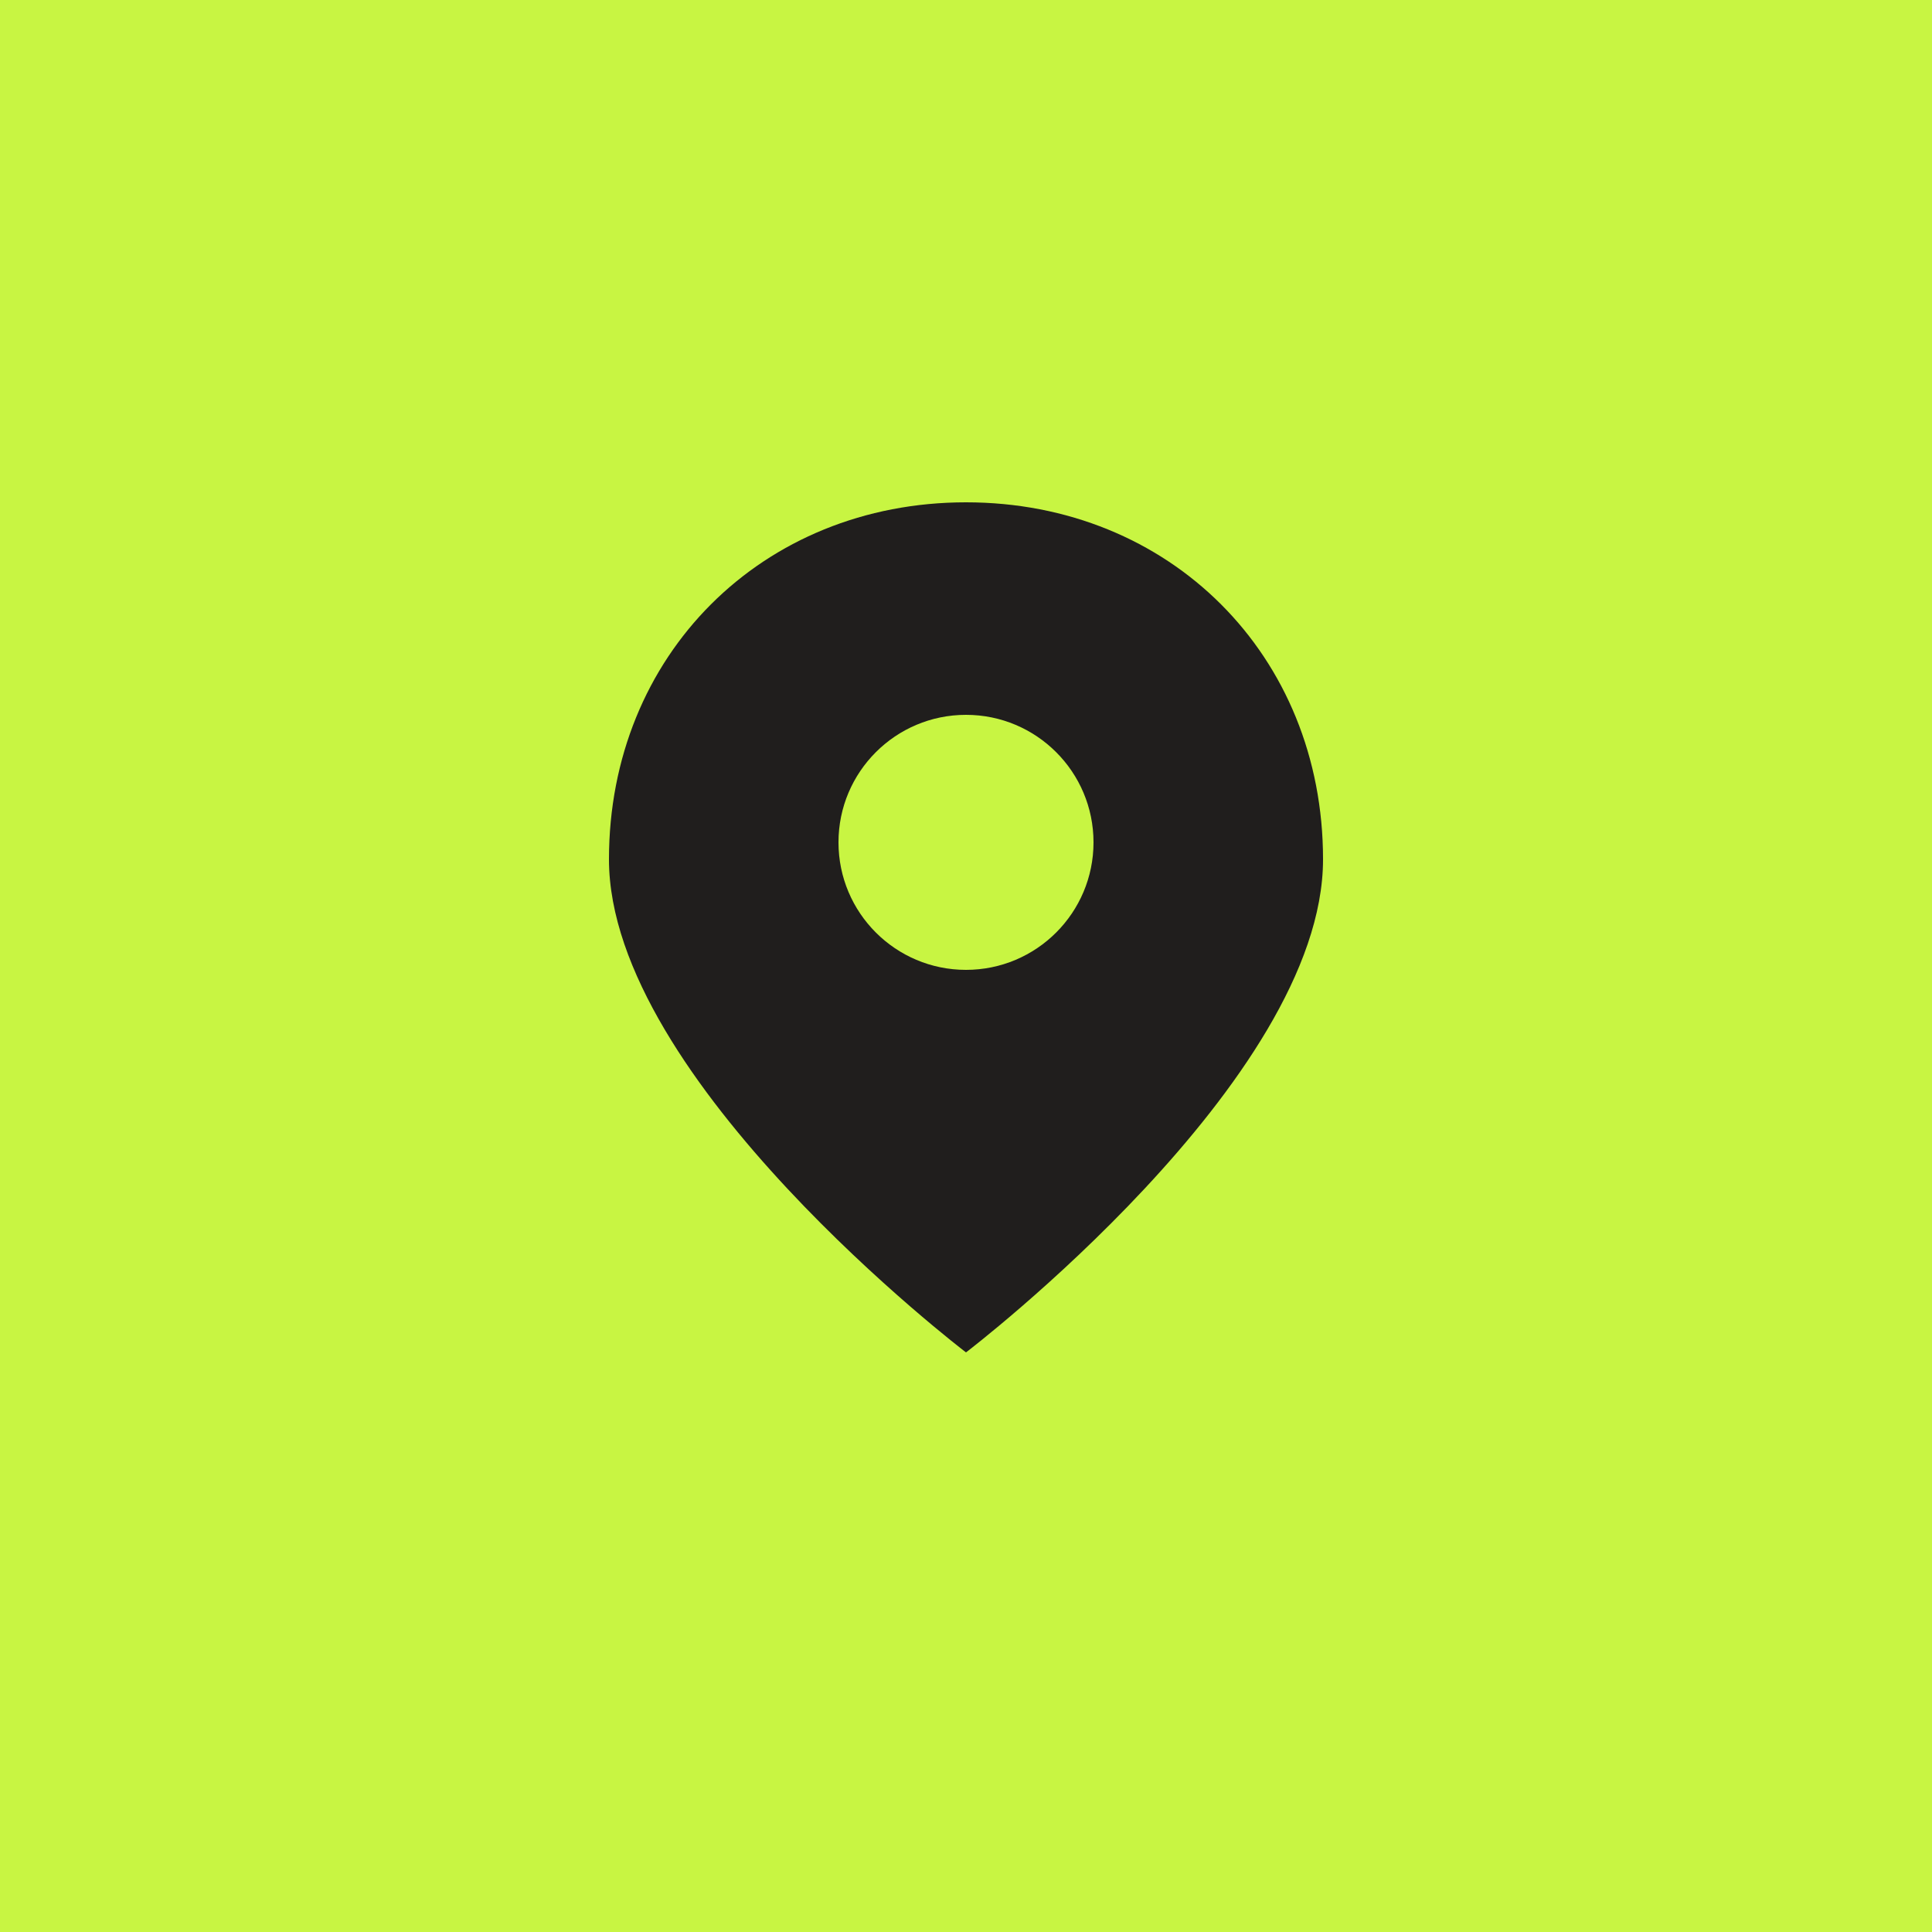
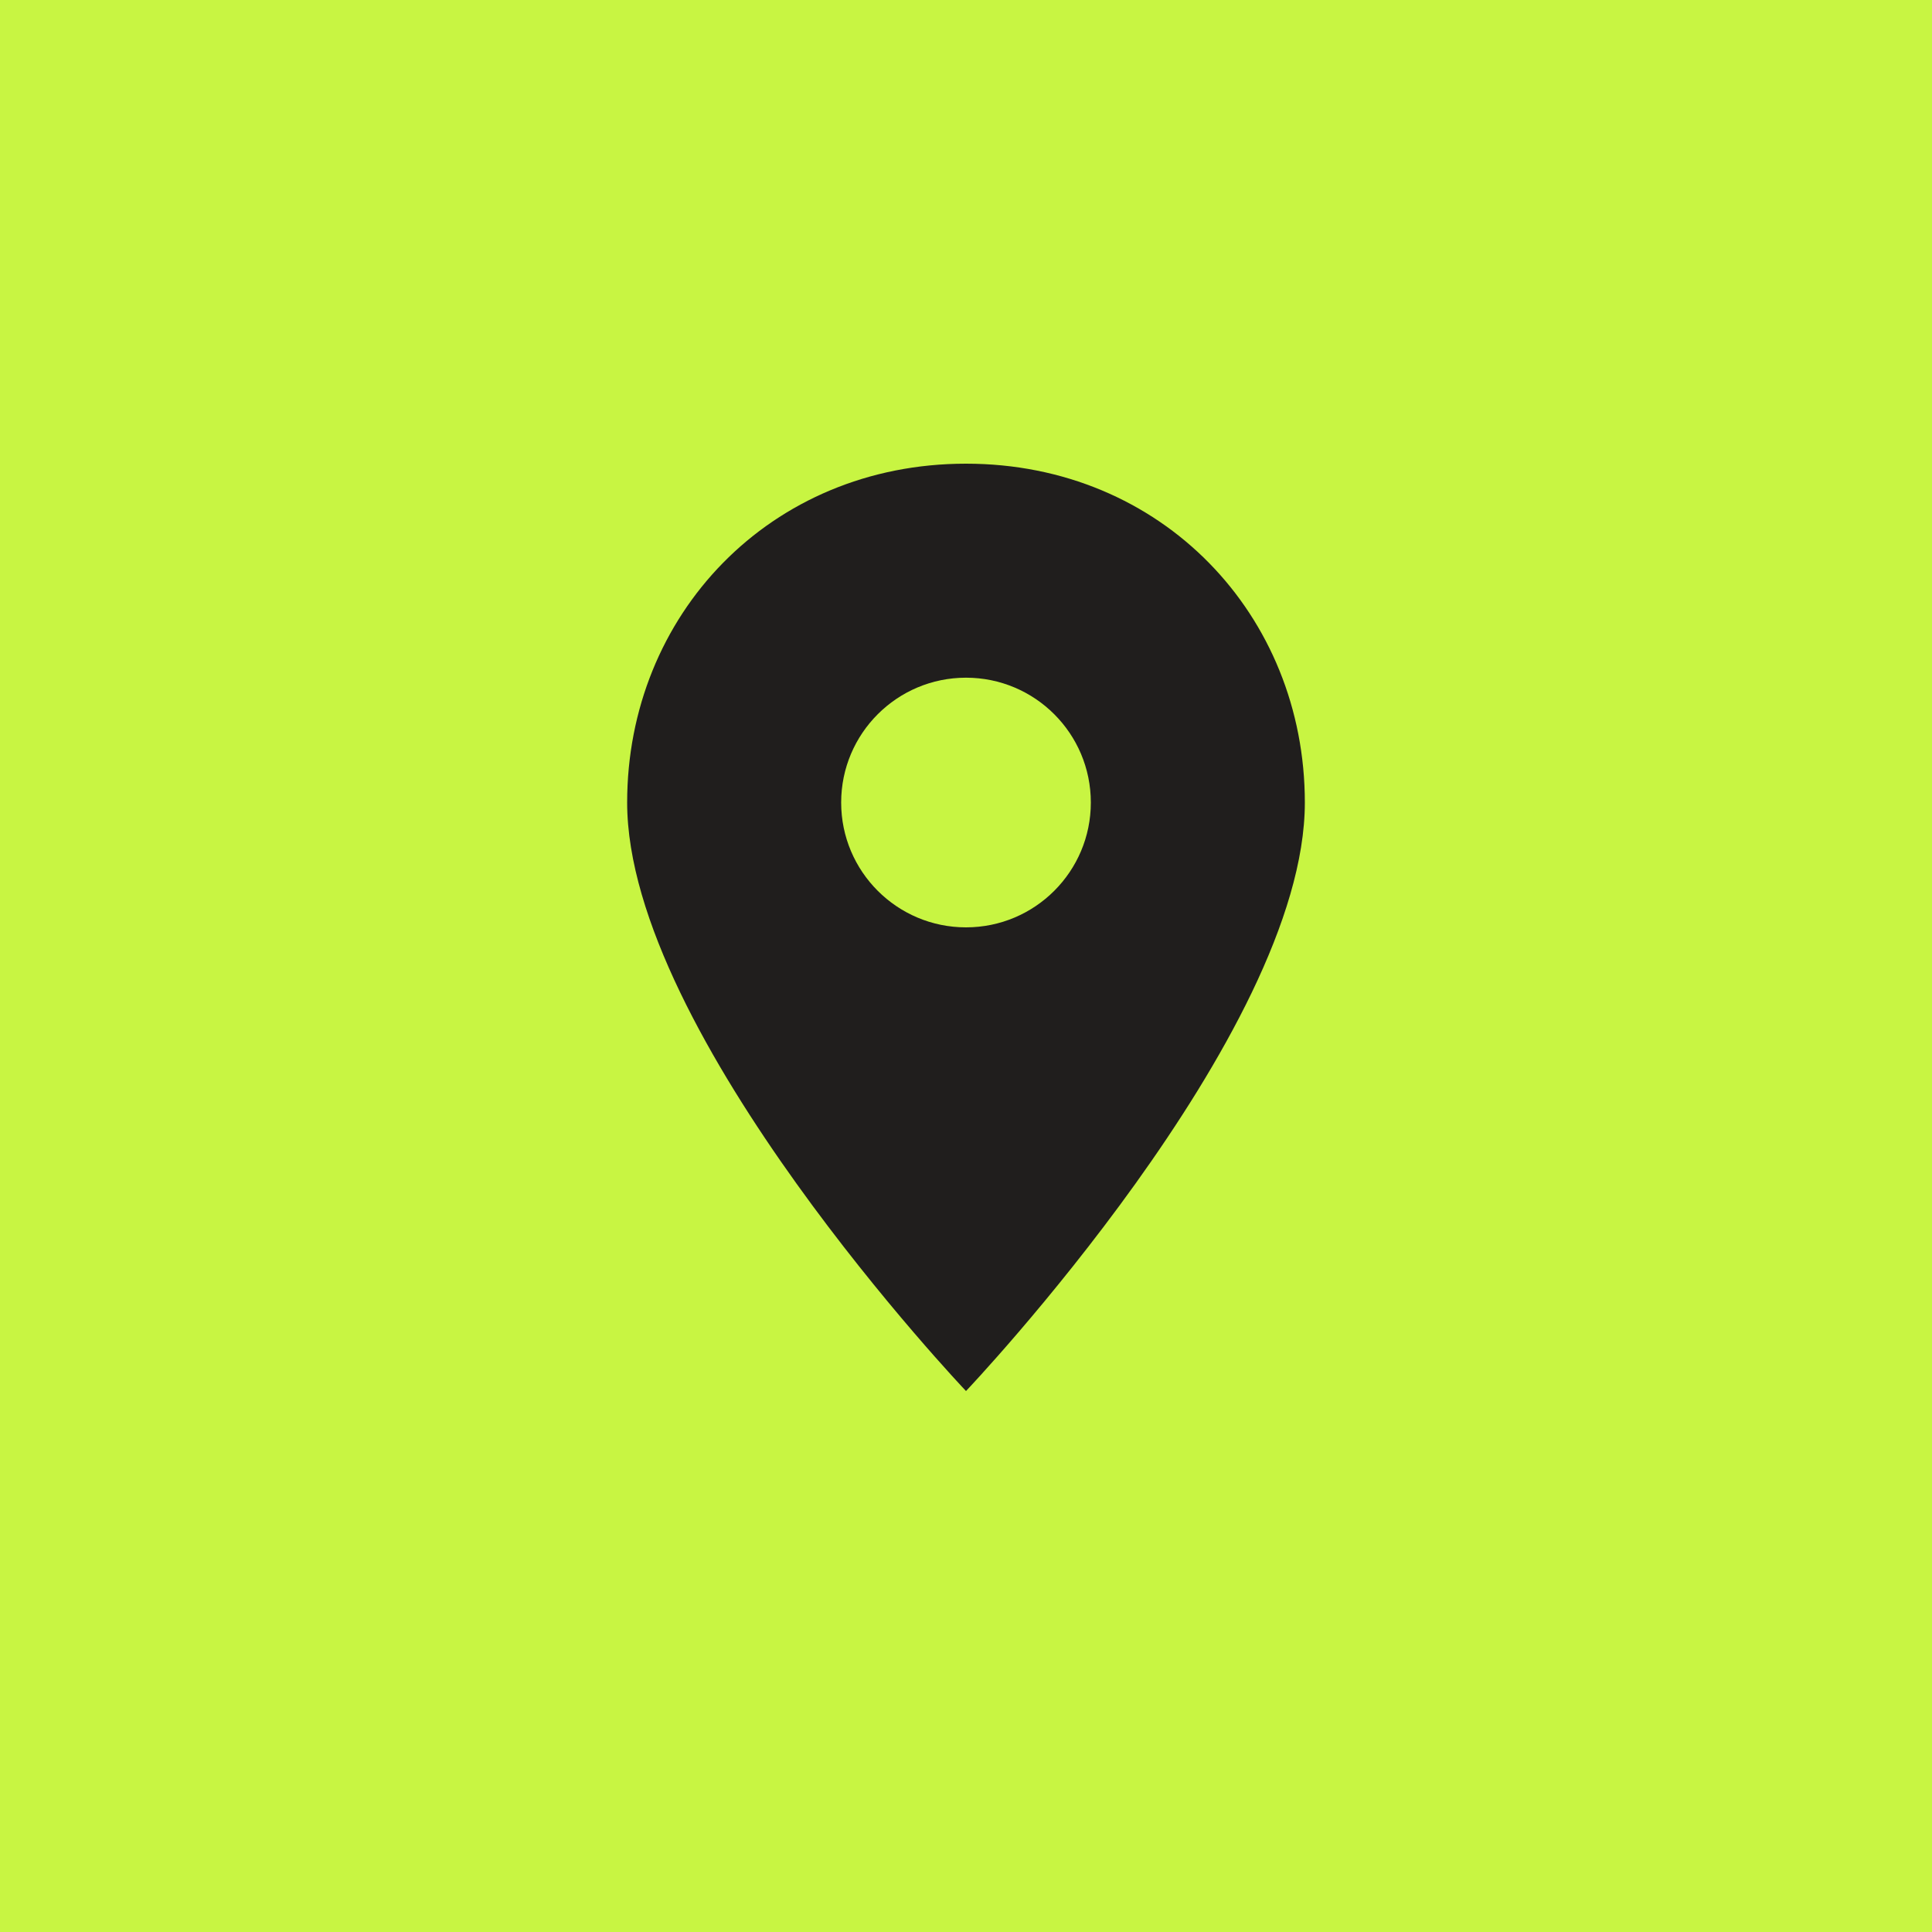
<svg xmlns="http://www.w3.org/2000/svg" viewBox="0 0 512 512" width="512" height="512">
  <rect width="512" height="512" fill="#C8F542" />
-   <g transform="translate(143.36 133.12) scale(2.2528)">
-     <path d="M50 0 C26 0 8 18 8 42 C8 68 50 100 50 100 C50 100 92 68 92 42 C92 18 74 0 50 0 Z" fill="#201E1D" />
-     <circle cx="50" cy="40" r="15" fill="#C8F542" />
+   <g transform="translate(142.572 113.428) scale(4.72615)">
+     <path d="M24 2C13 2 5 10.5 5 21c0 13 19 33 19 33s19-20 19-33C43 10.5 35 2 24 2z" fill="#201E1D" />
+     <circle cx="24" cy="21" r="7" fill="#C8F542" />
  </g>
</svg>
